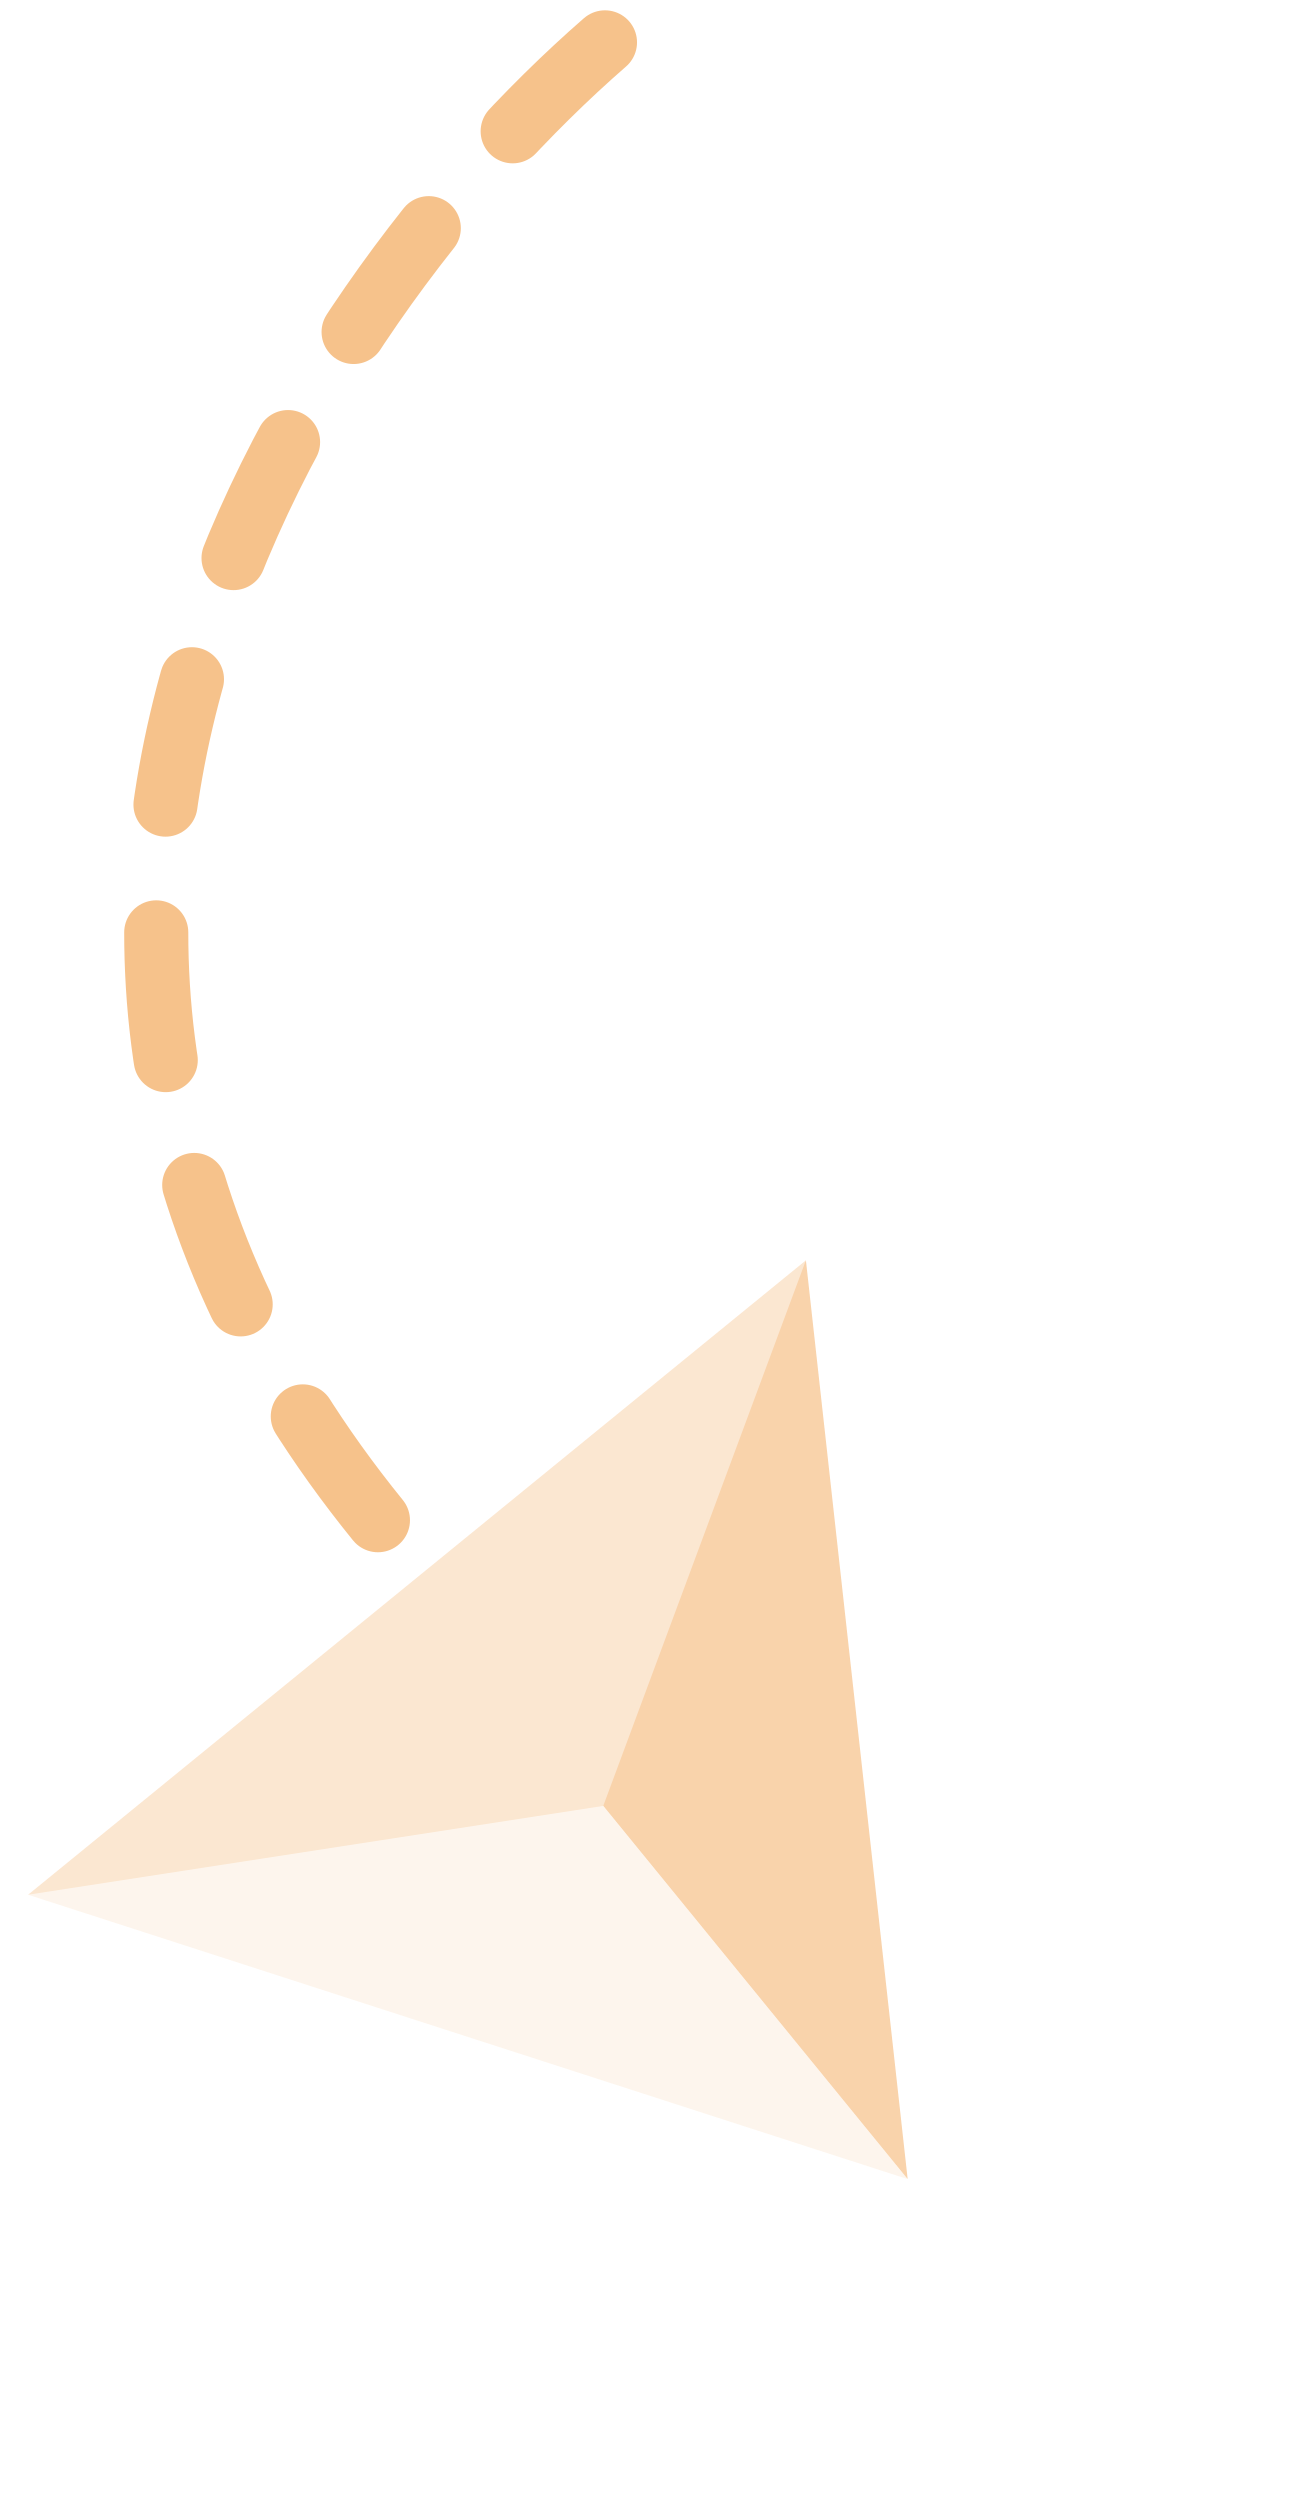
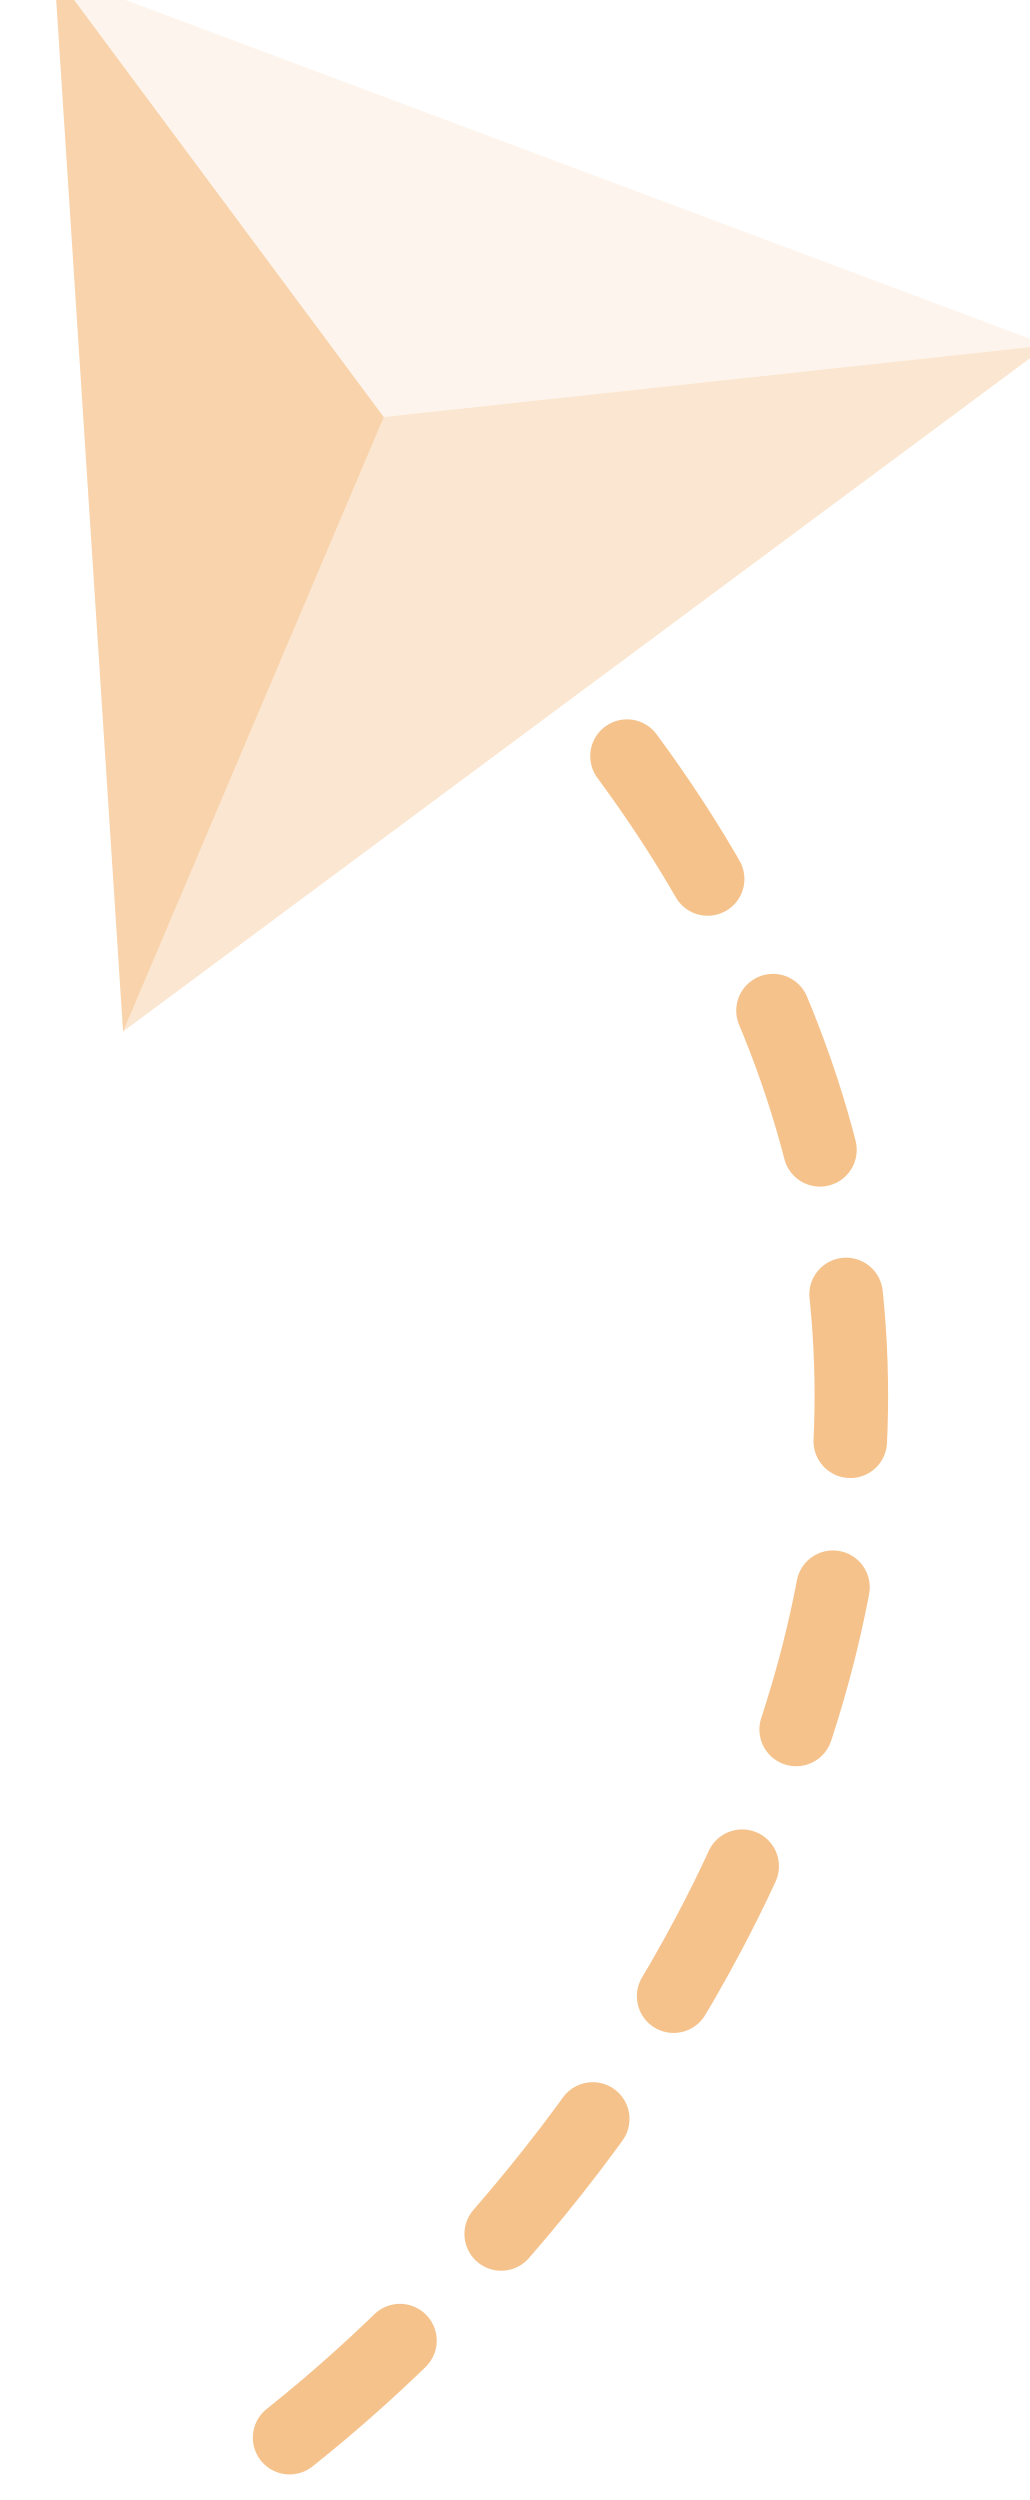
- <svg xmlns="http://www.w3.org/2000/svg" width="41" height="78" viewBox="0 0 41 78" fill="none">
-   <path d="M18.875 1.322C9.345 9.623 -3.622 29.553 12.536 48.322" stroke="#F6C28B" stroke-width="2" stroke-linecap="round" stroke-dasharray="4 4" />
-   <g opacity="0.4">
-     <path d="M0.875 59.116L16.361 53.331L28.317 67.988L0.875 59.116Z" fill="#FBE7D1" />
-     <path d="M25.144 39.322L16.364 53.33L28.319 67.987L25.144 39.322Z" fill="#EF902C" />
-     <path d="M25.144 39.322L0.877 59.115L18.822 56.344L25.144 39.322Z" fill="#F6C28B" />
+ <svg xmlns="http://www.w3.org/2000/svg" width="28" height="68" viewBox="0 0 28 68" fill="none">
+   <g transform="translate(-20 20) rotate(-90 34 14) translate(0 -14)">
+     <path d="M1.695 21.877C9.553 31.775 28.872 45.638 48.358 30.351" stroke="#F6C28B" stroke-width="2" stroke-linecap="round" stroke-dasharray="4 4" />
+     <g opacity="0.4">
+       <path d="M58.609 42.493L53.536 26.759L68.723 15.484L58.609 42.493Z" fill="#FBE7D1" />
+       <path d="M39.942 17.347L53.535 26.756L68.722 15.482L39.942 17.347Z" fill="#EF902C" />
+       <path d="M39.942 17.347L58.608 42.49L56.657 24.438L39.942 17.347Z" fill="#F6C28B" />
+     </g>
  </g>
</svg>
